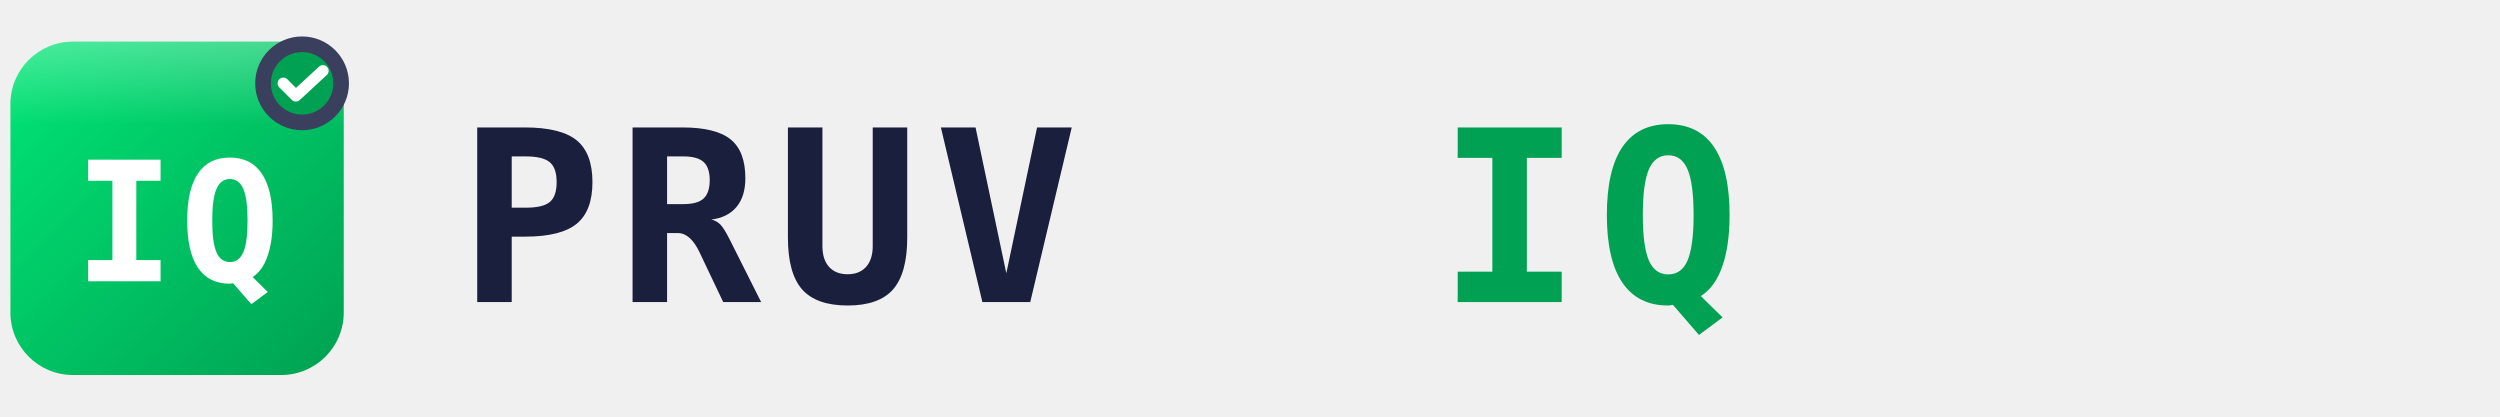
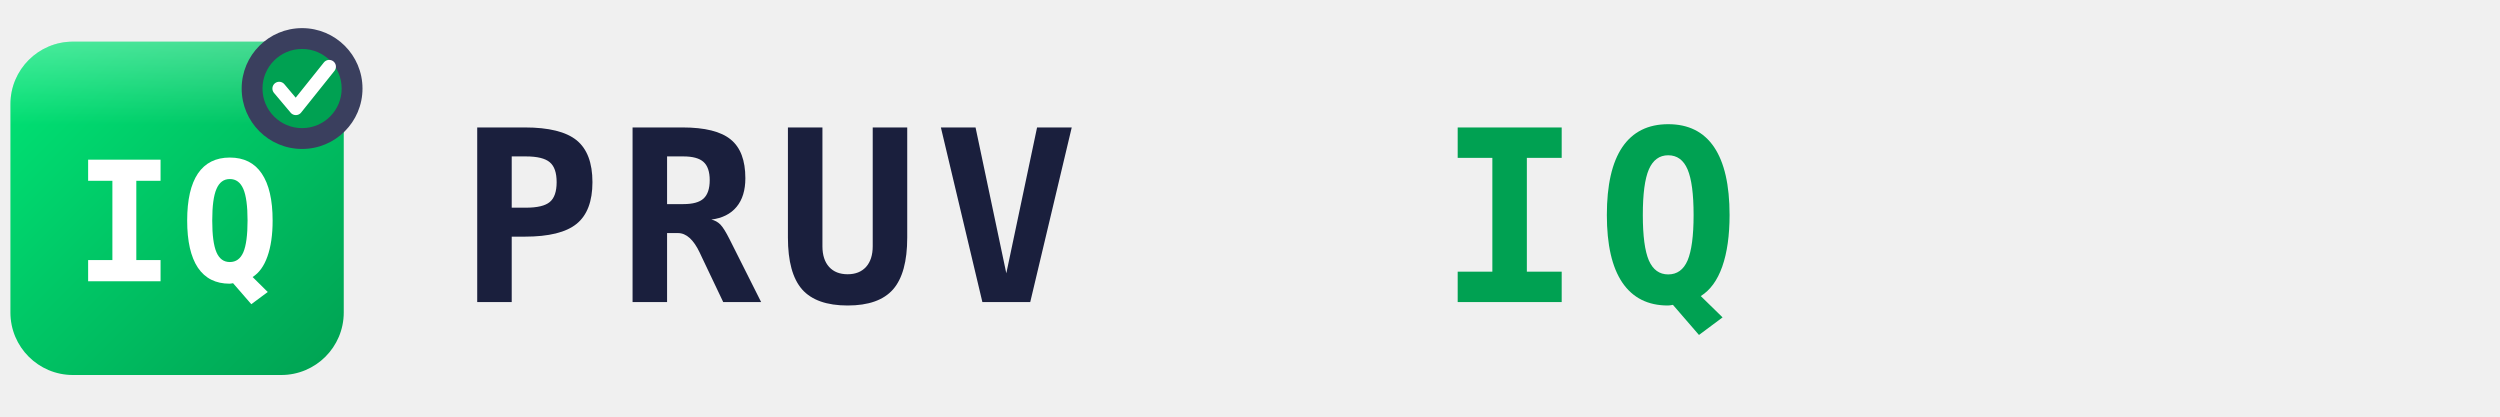
<svg xmlns="http://www.w3.org/2000/svg" viewBox="0 0 240 40" fill="none">
  <defs>
    <linearGradient id="blk" x1="0%" y1="0%" x2="100%" y2="100%">
      <stop offset="0%" stop-color="#00E676" />
      <stop offset="100%" stop-color="#00a152" />
    </linearGradient>
    <linearGradient id="sh" x1="0%" y1="0%" x2="0%" y2="100%">
      <stop offset="0%" stop-color="#ffffff" stop-opacity="0.28" />
      <stop offset="50%" stop-color="#ffffff" stop-opacity="0" />
    </linearGradient>
  </defs>
  <rect x="1" y="4" width="32" height="32" rx="6" fill="url(#blk)" />
  <rect x="1" y="4" width="32" height="16" rx="6" fill="url(#sh)" />
  <text x="17" y="27" font-family="'JetBrains Mono','SF Mono','Menlo',monospace" font-size="16" font-weight="800" fill="#ffffff" text-anchor="middle" letter-spacing="0.5">IQ</text>
-   <circle cx="29" cy="8" r="4.5" fill="#3a3f5e" />
-   <circle cx="29" cy="8" r="3" fill="#00a152" />
-   <polyline points="27.2,8 28.4,9.2 31,6.8" fill="none" stroke="#ffffff" stroke-width="1.1" stroke-linecap="round" stroke-linejoin="round" />
+   <circle cx="29" cy="8.5" r="5.8" fill="#3a3f5e" />
+   <circle cx="29" cy="8.5" r="3.8" fill="#00a152" />
+   <polyline points="26.8,8.5 28.4,10.4 31.6,6.4" fill="none" stroke="#ffffff" stroke-width="1.3" stroke-linecap="round" stroke-linejoin="round" />
  <text x="44" y="29" font-family="'JetBrains Mono','SF Mono','Menlo',monospace" font-size="23" font-weight="600" fill="#1a1f3d" letter-spacing="0.06em">PRUV</text>
  <text x="138" y="29" font-family="'JetBrains Mono','SF Mono','Menlo',monospace" font-size="23" font-weight="700" fill="#00a152" letter-spacing="0.06em">IQ</text>
</svg>
